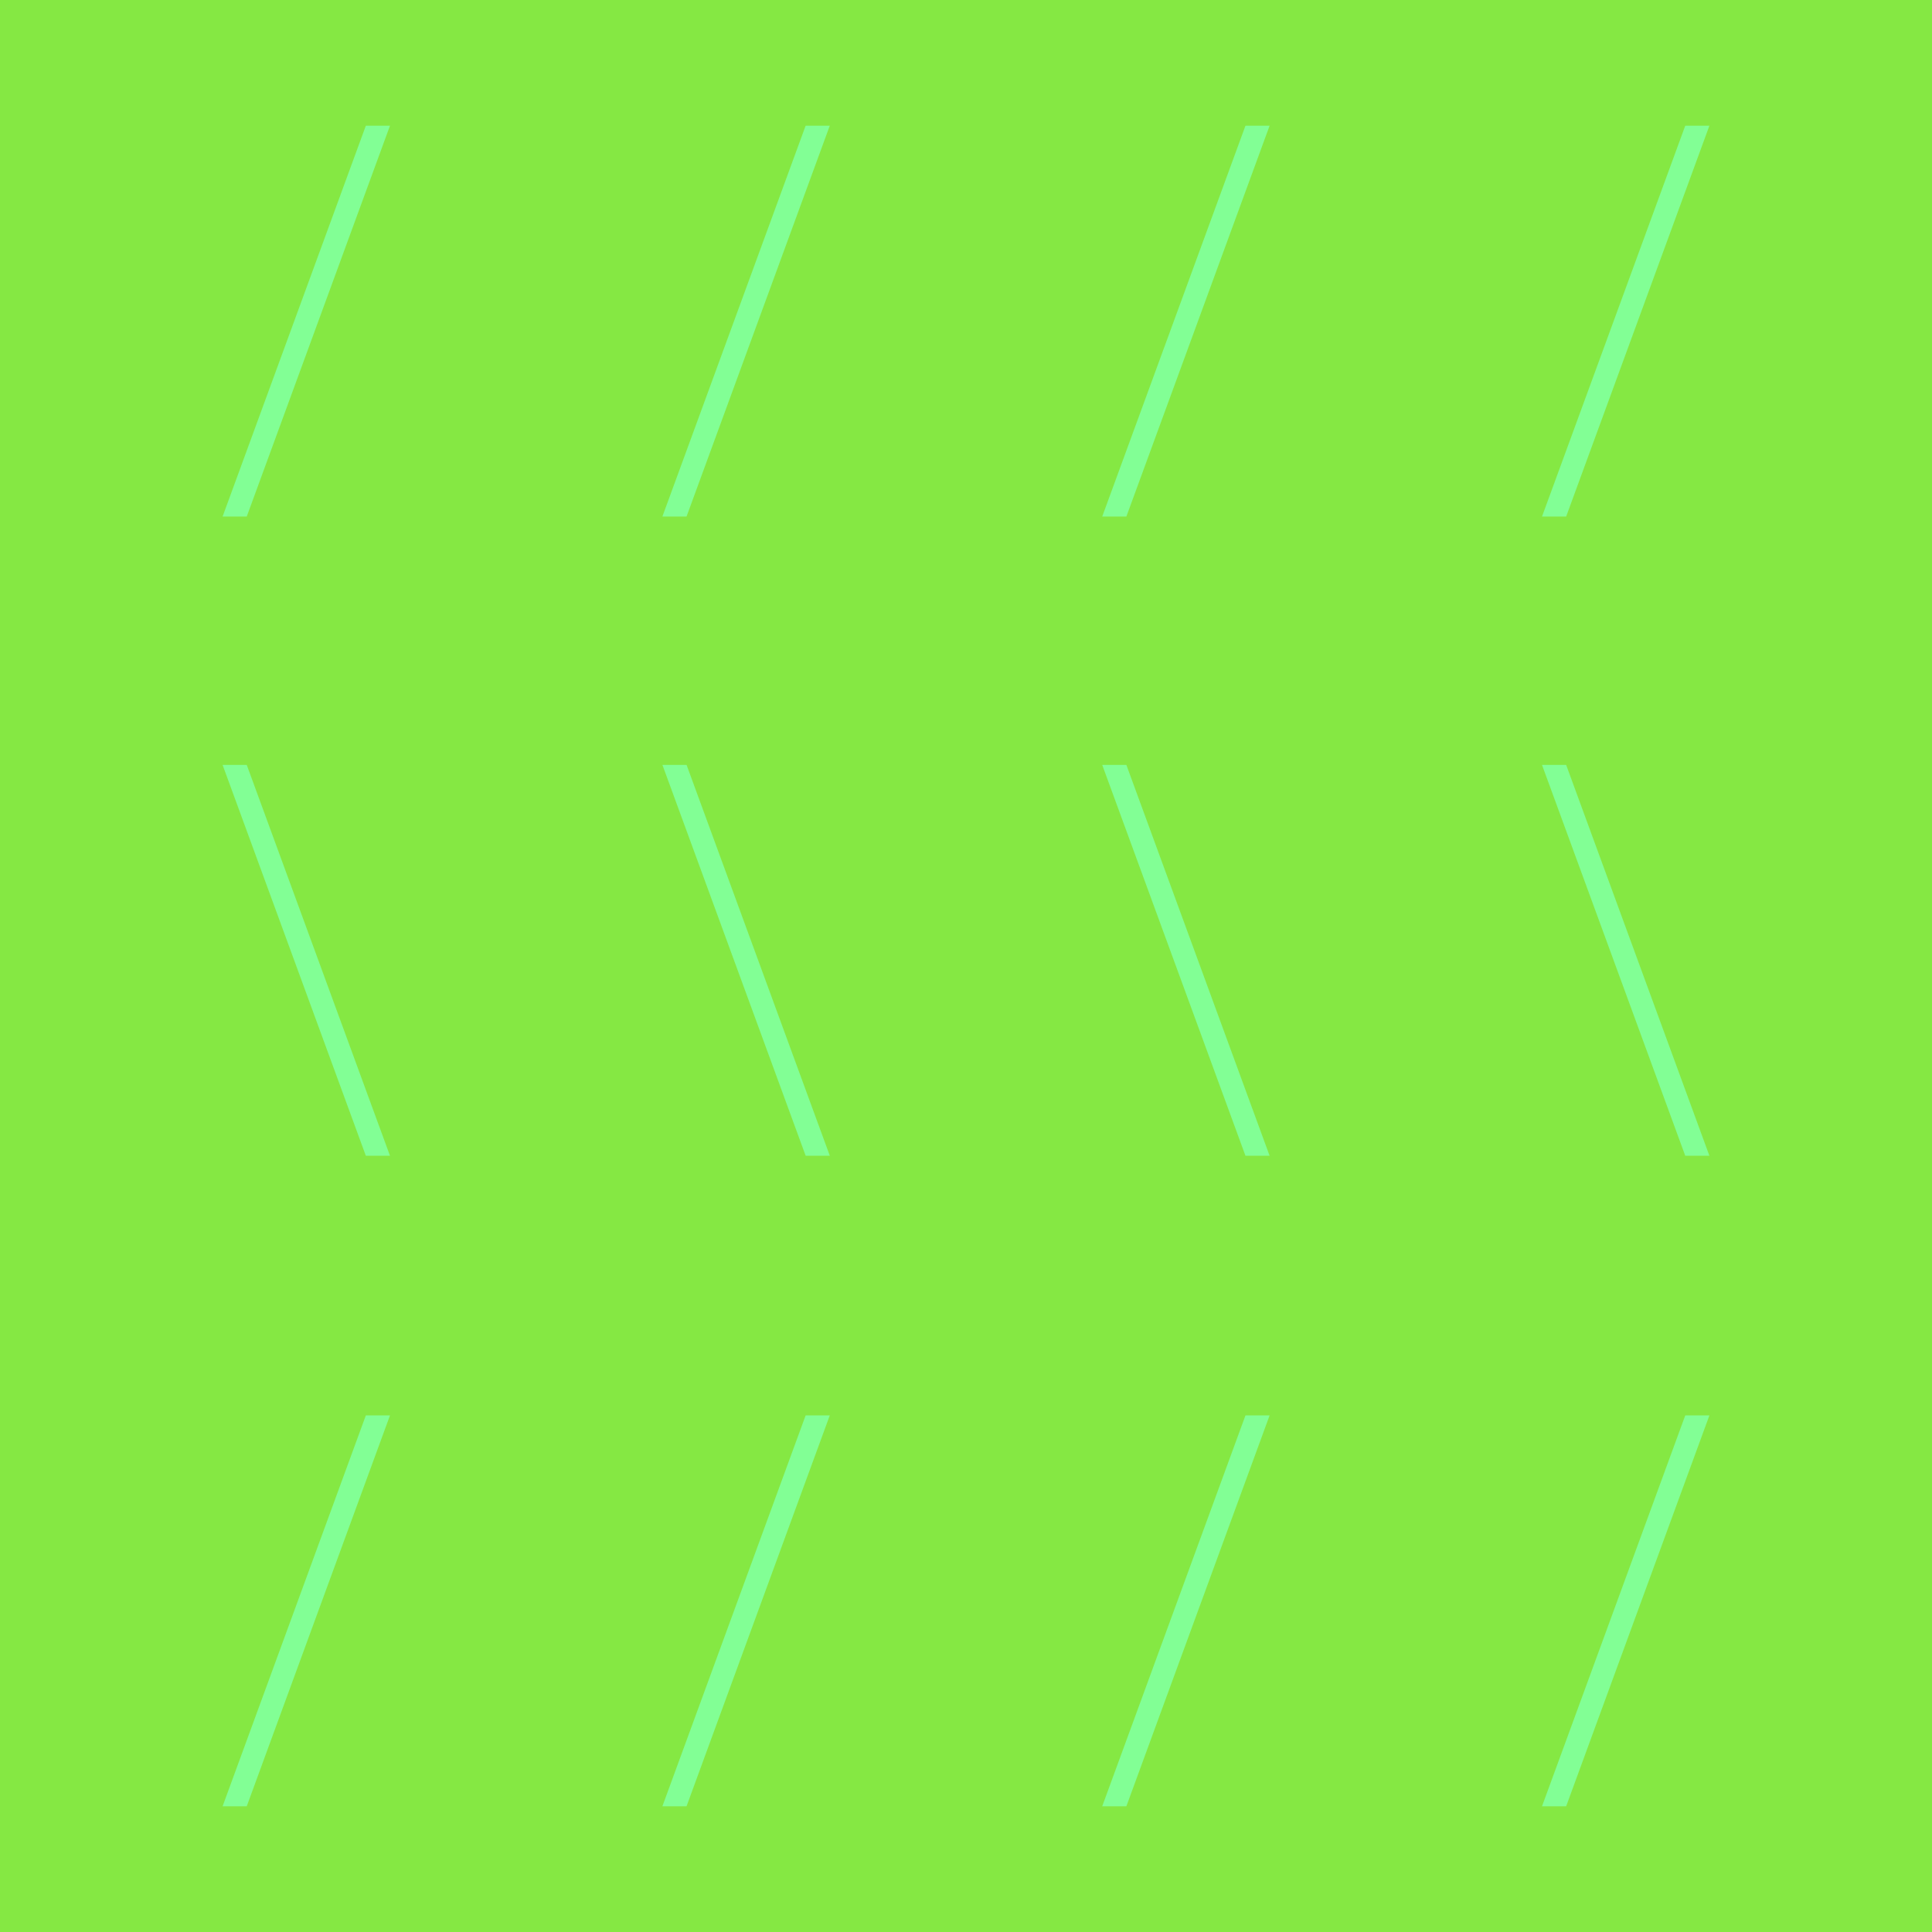
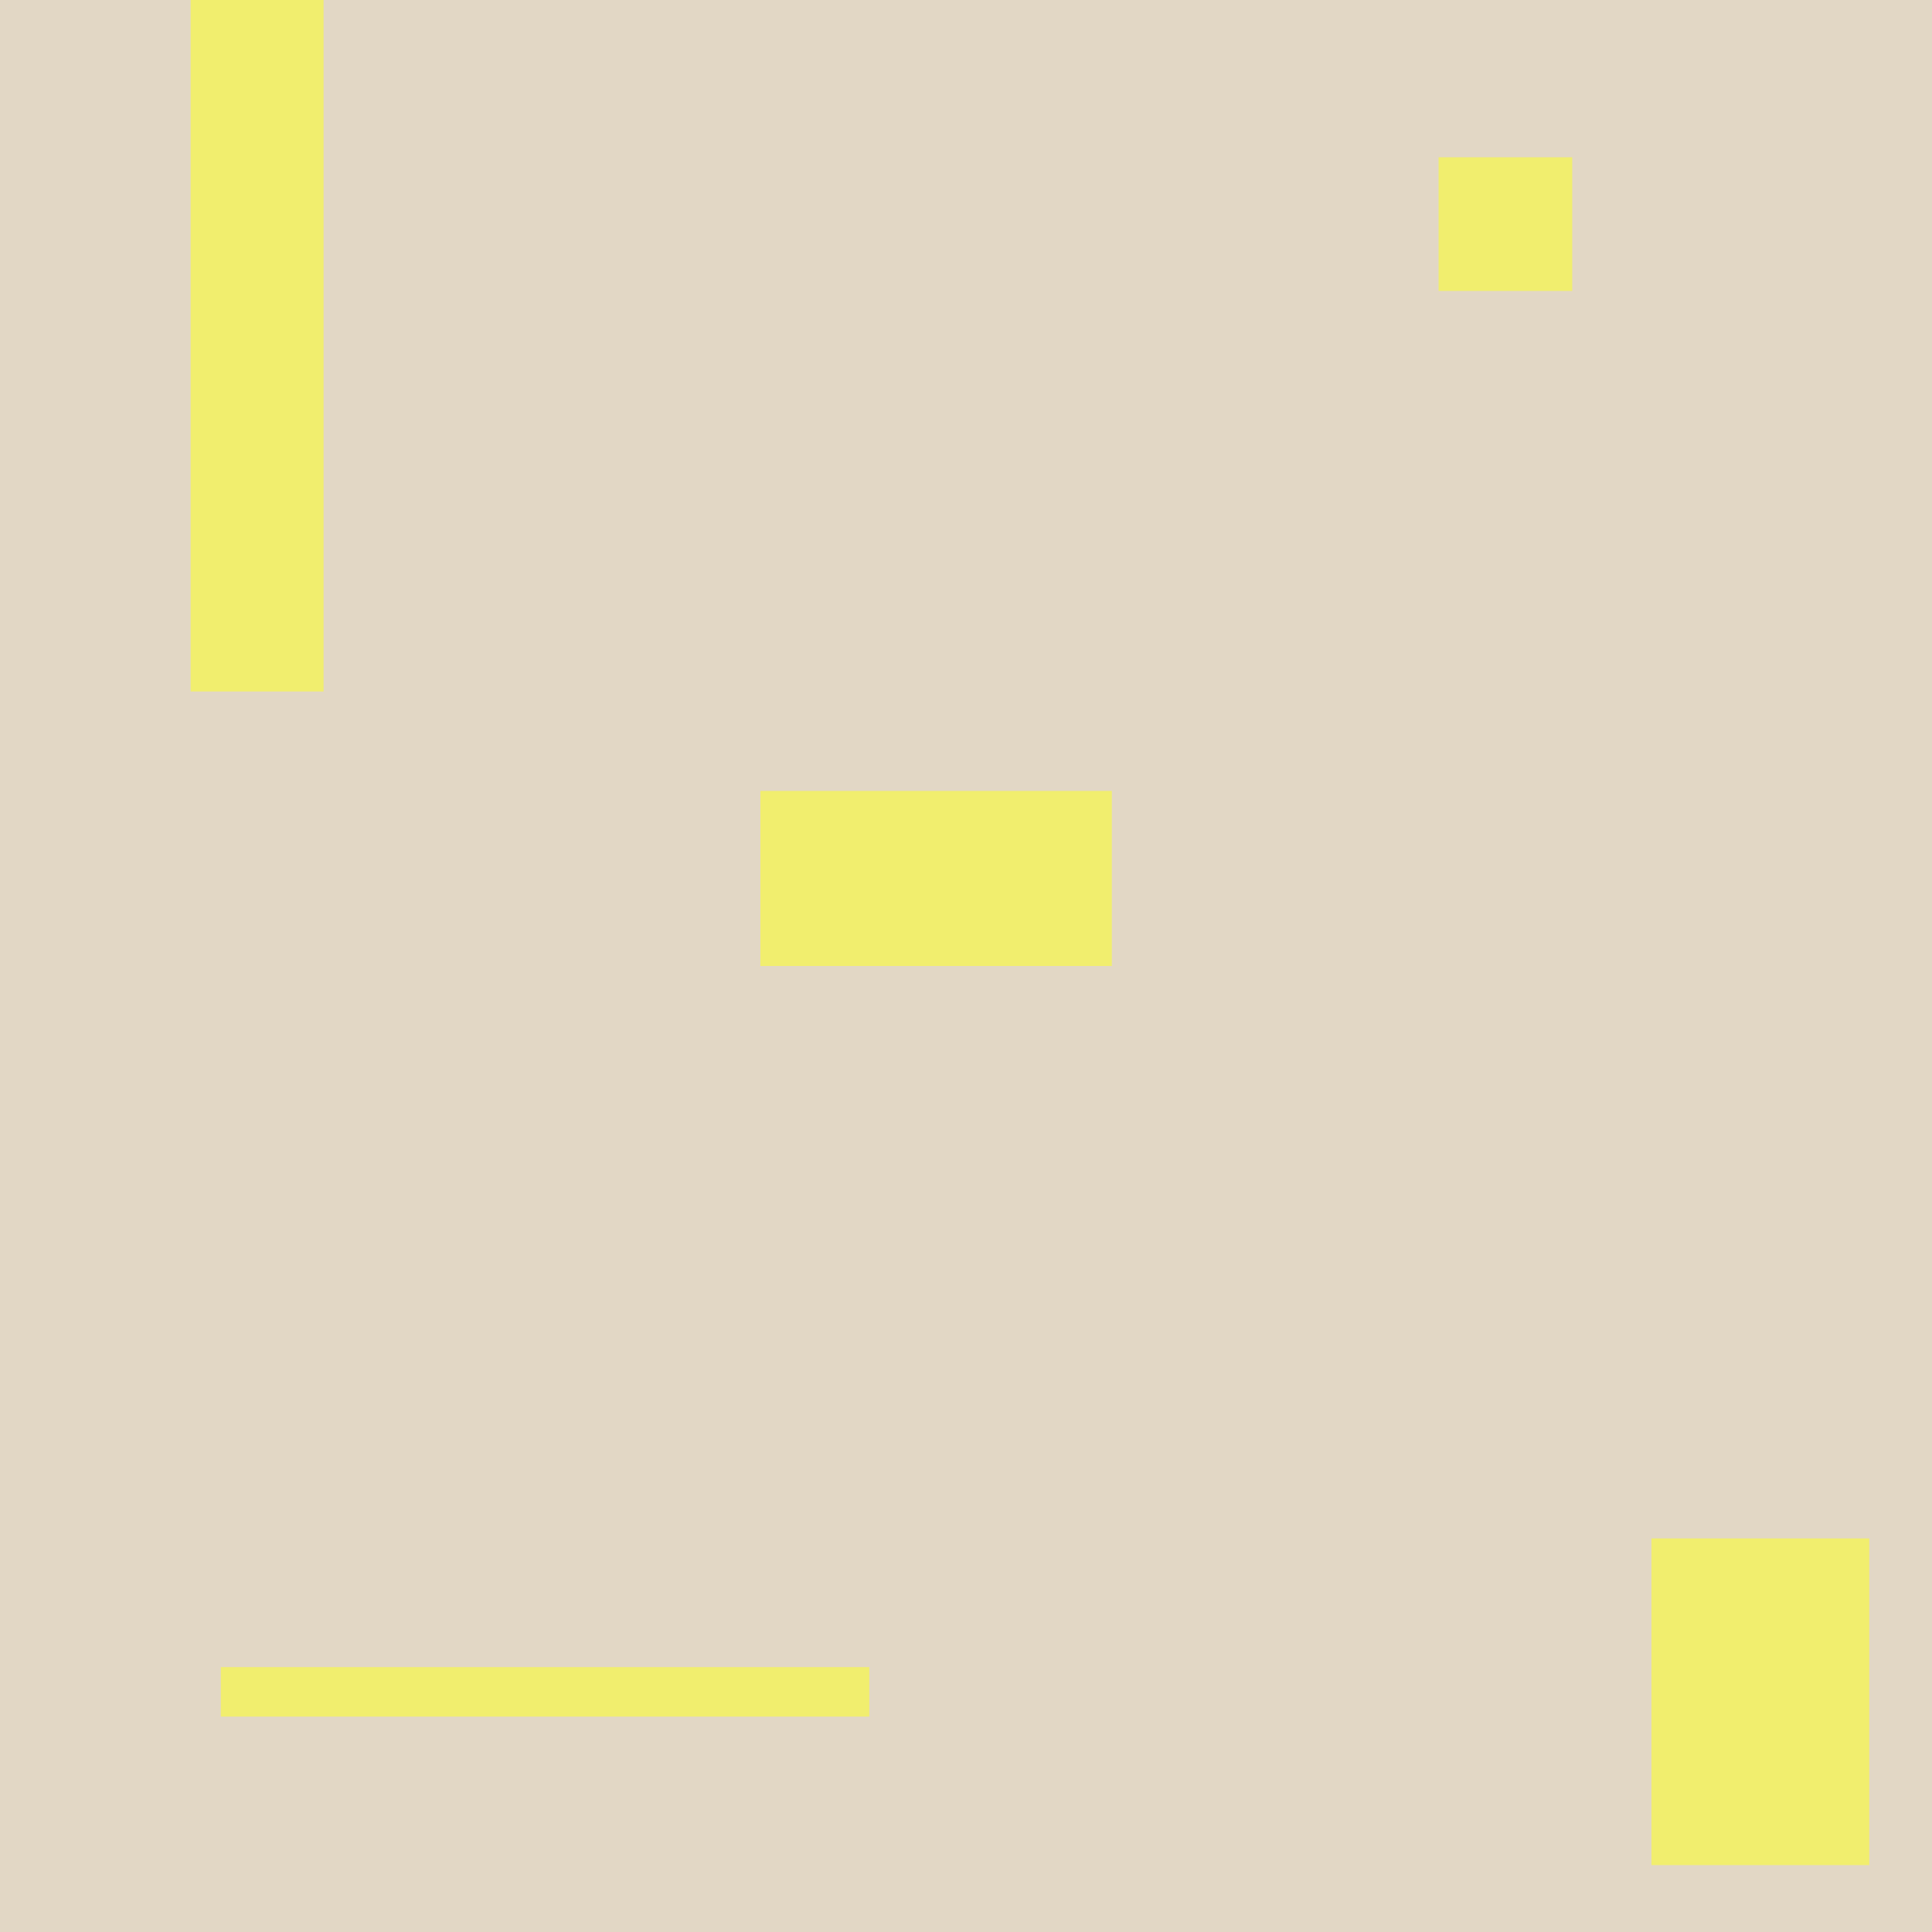
- <svg xmlns="http://www.w3.org/2000/svg" id="_레이어_1" data-name="레이어 1" width="512" height="512" viewBox="0 0 512 512">
+ <svg xmlns="http://www.w3.org/2000/svg" id="_레이어_1" data-name="레이어 1" viewBox="0 0 512 512">
  <defs>
    <style>
      .cls-1 {
-         fill: none;
+         fill: #e2d7c5;
      }

      .cls-2 {
-         fill: #85e843;
-       }
- 
-       .cls-3 {
-         clip-path: url(#clippath-1);
-       }
- 
-       .cls-4 {
-         clip-path: url(#clippath-3);
-       }
- 
-       .cls-5 {
-         clip-path: url(#clippath-2);
-       }
- 
-       .cls-6 {
-         fill: #82ff95;
-       }
- 
-       .cls-7 {
-         clip-path: url(#clippath);
+         fill: #f1ee6e;
      }
    </style>
-     <clipPath id="clippath">
-       <rect class="cls-1" x="0" y="609.99" width="512" height="512" />
-     </clipPath>
-     <clipPath id="clippath-1">
-       <rect class="cls-1" x="-624.88" y="0" width="512" height="512" />
-     </clipPath>
-     <clipPath id="clippath-2">
-       <rect class="cls-1" x="-624.88" y="0" width="512" height="512" />
-     </clipPath>
-     <clipPath id="clippath-3">
-       <rect class="cls-1" x="-625.82" y="0" width="512" height="512" />
-     </clipPath>
  </defs>
-   <g class="cls-7">
-     <g>
-       <path class="cls-6" d="M90.1,700.09H-254.51v-344.61H90.1v344.61ZM-248.11,693.69H83.7v-331.8H-248.11v331.8Z" />
-       <path class="cls-6" d="M766.51,700.09h-344.61v-344.61h344.61v344.61ZM428.3,693.69h331.8v-331.8h-331.8v331.8Z" />
-     </g>
-   </g>
-   <rect class="cls-2" x="0" width="512" height="512" />
-   <g>
-     <g>
-       <path class="cls-6" d="M103.35,33.31l-37.96,103.58h-6.4s37.96-103.58,37.96-103.58h6.4Z" />
-       <path class="cls-6" d="M219.9,33.31l-37.96,103.58h-6.4s37.96-103.58,37.96-103.58h6.4Z" />
-       <path class="cls-6" d="M336.46,33.31l-37.96,103.58h-6.4s37.96-103.58,37.96-103.58h6.4Z" />
-       <path class="cls-6" d="M453.01,33.31l-37.96,103.58h-6.4s37.96-103.58,37.96-103.58h6.4Z" />
-     </g>
-     <g>
-       <path class="cls-6" d="M103.35,375.1l-37.96,103.58h-6.4s37.96-103.58,37.96-103.58h6.4Z" />
-       <path class="cls-6" d="M219.9,375.1l-37.96,103.58h-6.4s37.96-103.58,37.96-103.58h6.4Z" />
-       <path class="cls-6" d="M336.46,375.1l-37.96,103.58h-6.4s37.96-103.58,37.96-103.58h6.4Z" />
-       <path class="cls-6" d="M453.01,375.1l-37.96,103.58h-6.4s37.96-103.58,37.96-103.58h6.4Z" />
-     </g>
-     <g>
-       <polygon class="cls-6" points="415.05 202.71 453.01 306.29 446.61 306.29 408.65 202.71 415.05 202.71" />
-       <path class="cls-6" d="M298.5,202.71l37.96,103.58h-6.4s-37.96-103.58-37.96-103.58h6.4Z" />
-       <path class="cls-6" d="M181.95,202.71l37.96,103.58h-6.4s-37.96-103.58-37.96-103.58h6.4Z" />
-       <path class="cls-6" d="M65.39,202.71l37.96,103.58h-6.4s-37.96-103.58-37.96-103.58h6.4Z" />
-     </g>
-   </g>
-   <g class="cls-3">
-     <g>
-       <g>
-         <path class="cls-6" d="M-305.1,371.09C-171.29,416.75-25.8,345.29,19.86,211.48l-48.46-16.54c-17.67,51.77-54.44,93.57-103.54,117.68-49.1,24.12-104.65,27.67-156.43,10l-16.54,48.46Z" />
-         <path class="cls-6" d="M-263.08-65.87C-254.84,75.27-133.73,183.01,7.41,174.77l-2.98-51.11c-54.61,3.19-107.2-15.08-148.07-51.44-40.87-36.36-65.14-86.46-68.32-141.07l-51.11,2.98Z" />
-       </g>
-       <g class="cls-5">
-         <path class="cls-6" d="M-263.08,446.13c8.24,141.14,129.34,248.88,270.49,240.64l-2.98-51.11c-54.61,3.19-107.2-15.08-148.07-51.44-40.87-36.36-65.14-86.46-68.32-141.07l-51.11,2.98Z" />
-       </g>
-       <g class="cls-4">
-         <path class="cls-6" d="M-188.99,214.72c81.07,115.83,240.69,144.01,356.53,62.94l-29.36-41.95c-44.82,31.37-99.17,43.4-153.04,33.89-53.87-9.51-100.81-39.43-132.18-84.25l-41.95,29.36Z" />
-       </g>
-     </g>
-   </g>
+   <rect class="cls-1" x="0" y="0" width="512" height="512" />
+   <rect class="cls-2" x="50.52" y="0" width="35.23" height="183.25" />
+   <rect class="cls-2" x="201.51" y="209.6" width="93.14" height="46.4" />
+   <rect class="cls-2" x="381.24" y="41.68" width="35.42" height="35.42" />
+   <rect class="cls-2" x="437.65" y="407.69" width="57.72" height="86.58" />
+   <rect class="cls-2" x="58.52" y="441.8" width="171.85" height="13.12" />
</svg>
